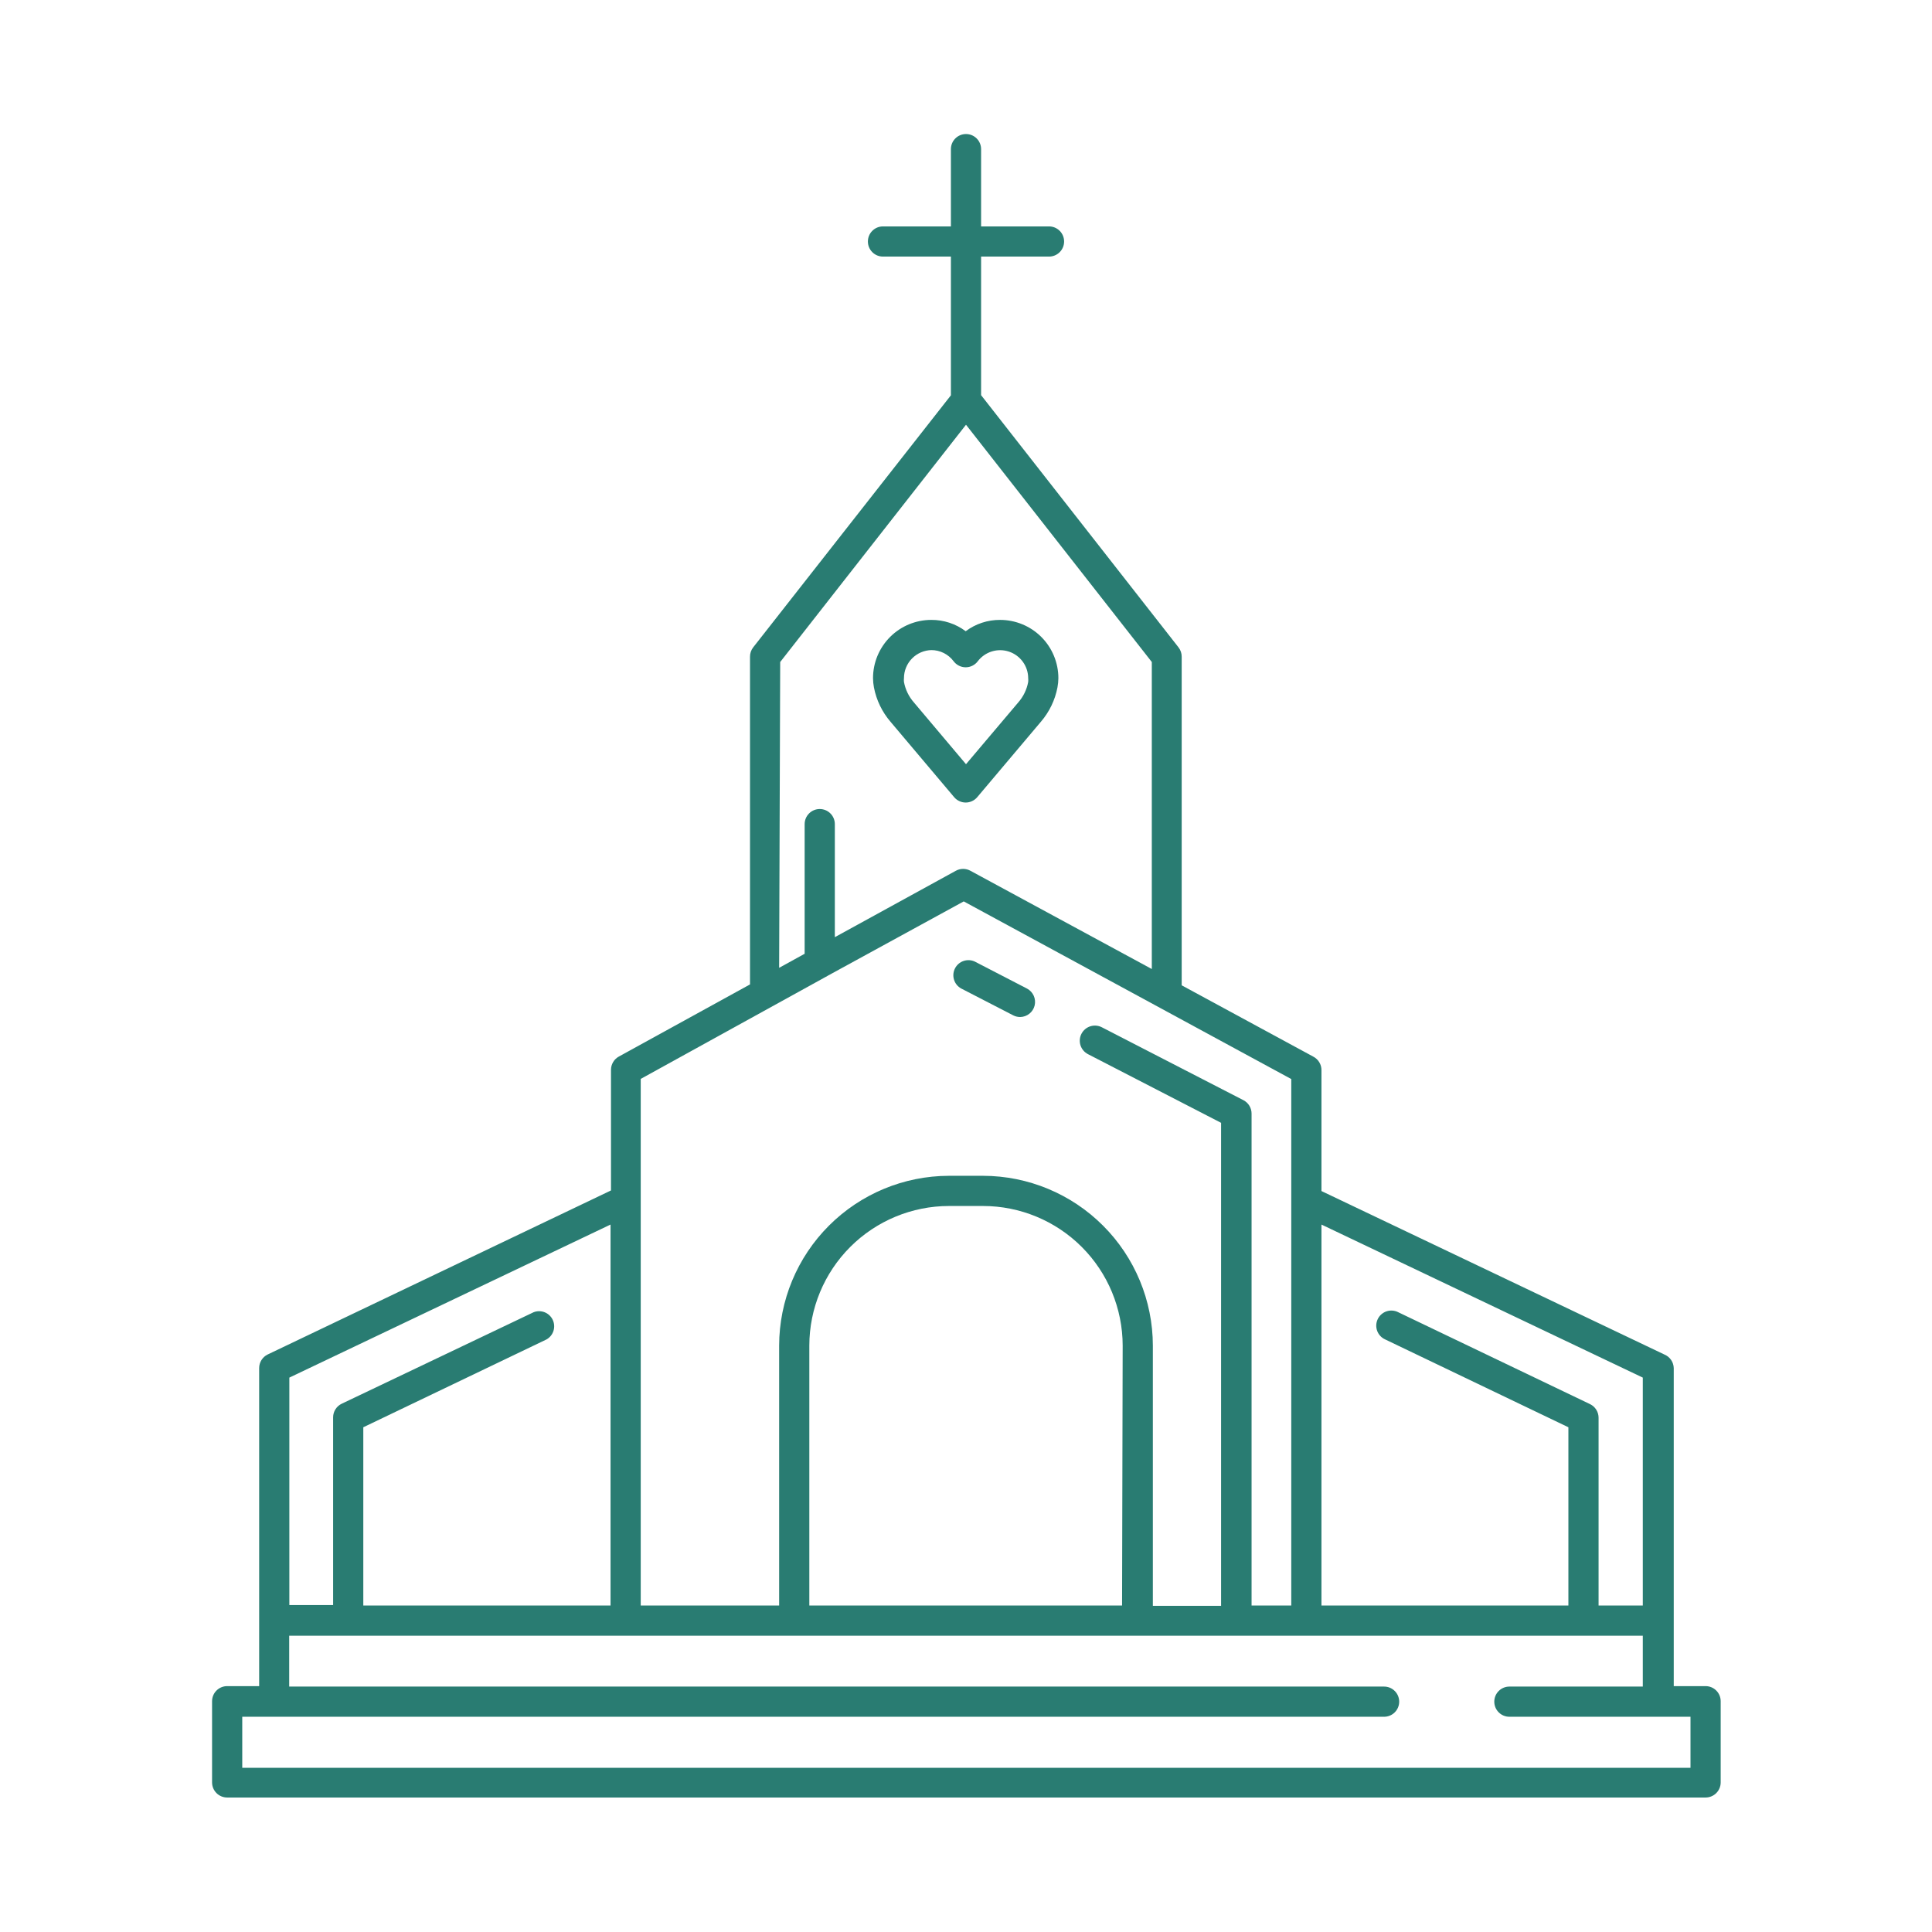
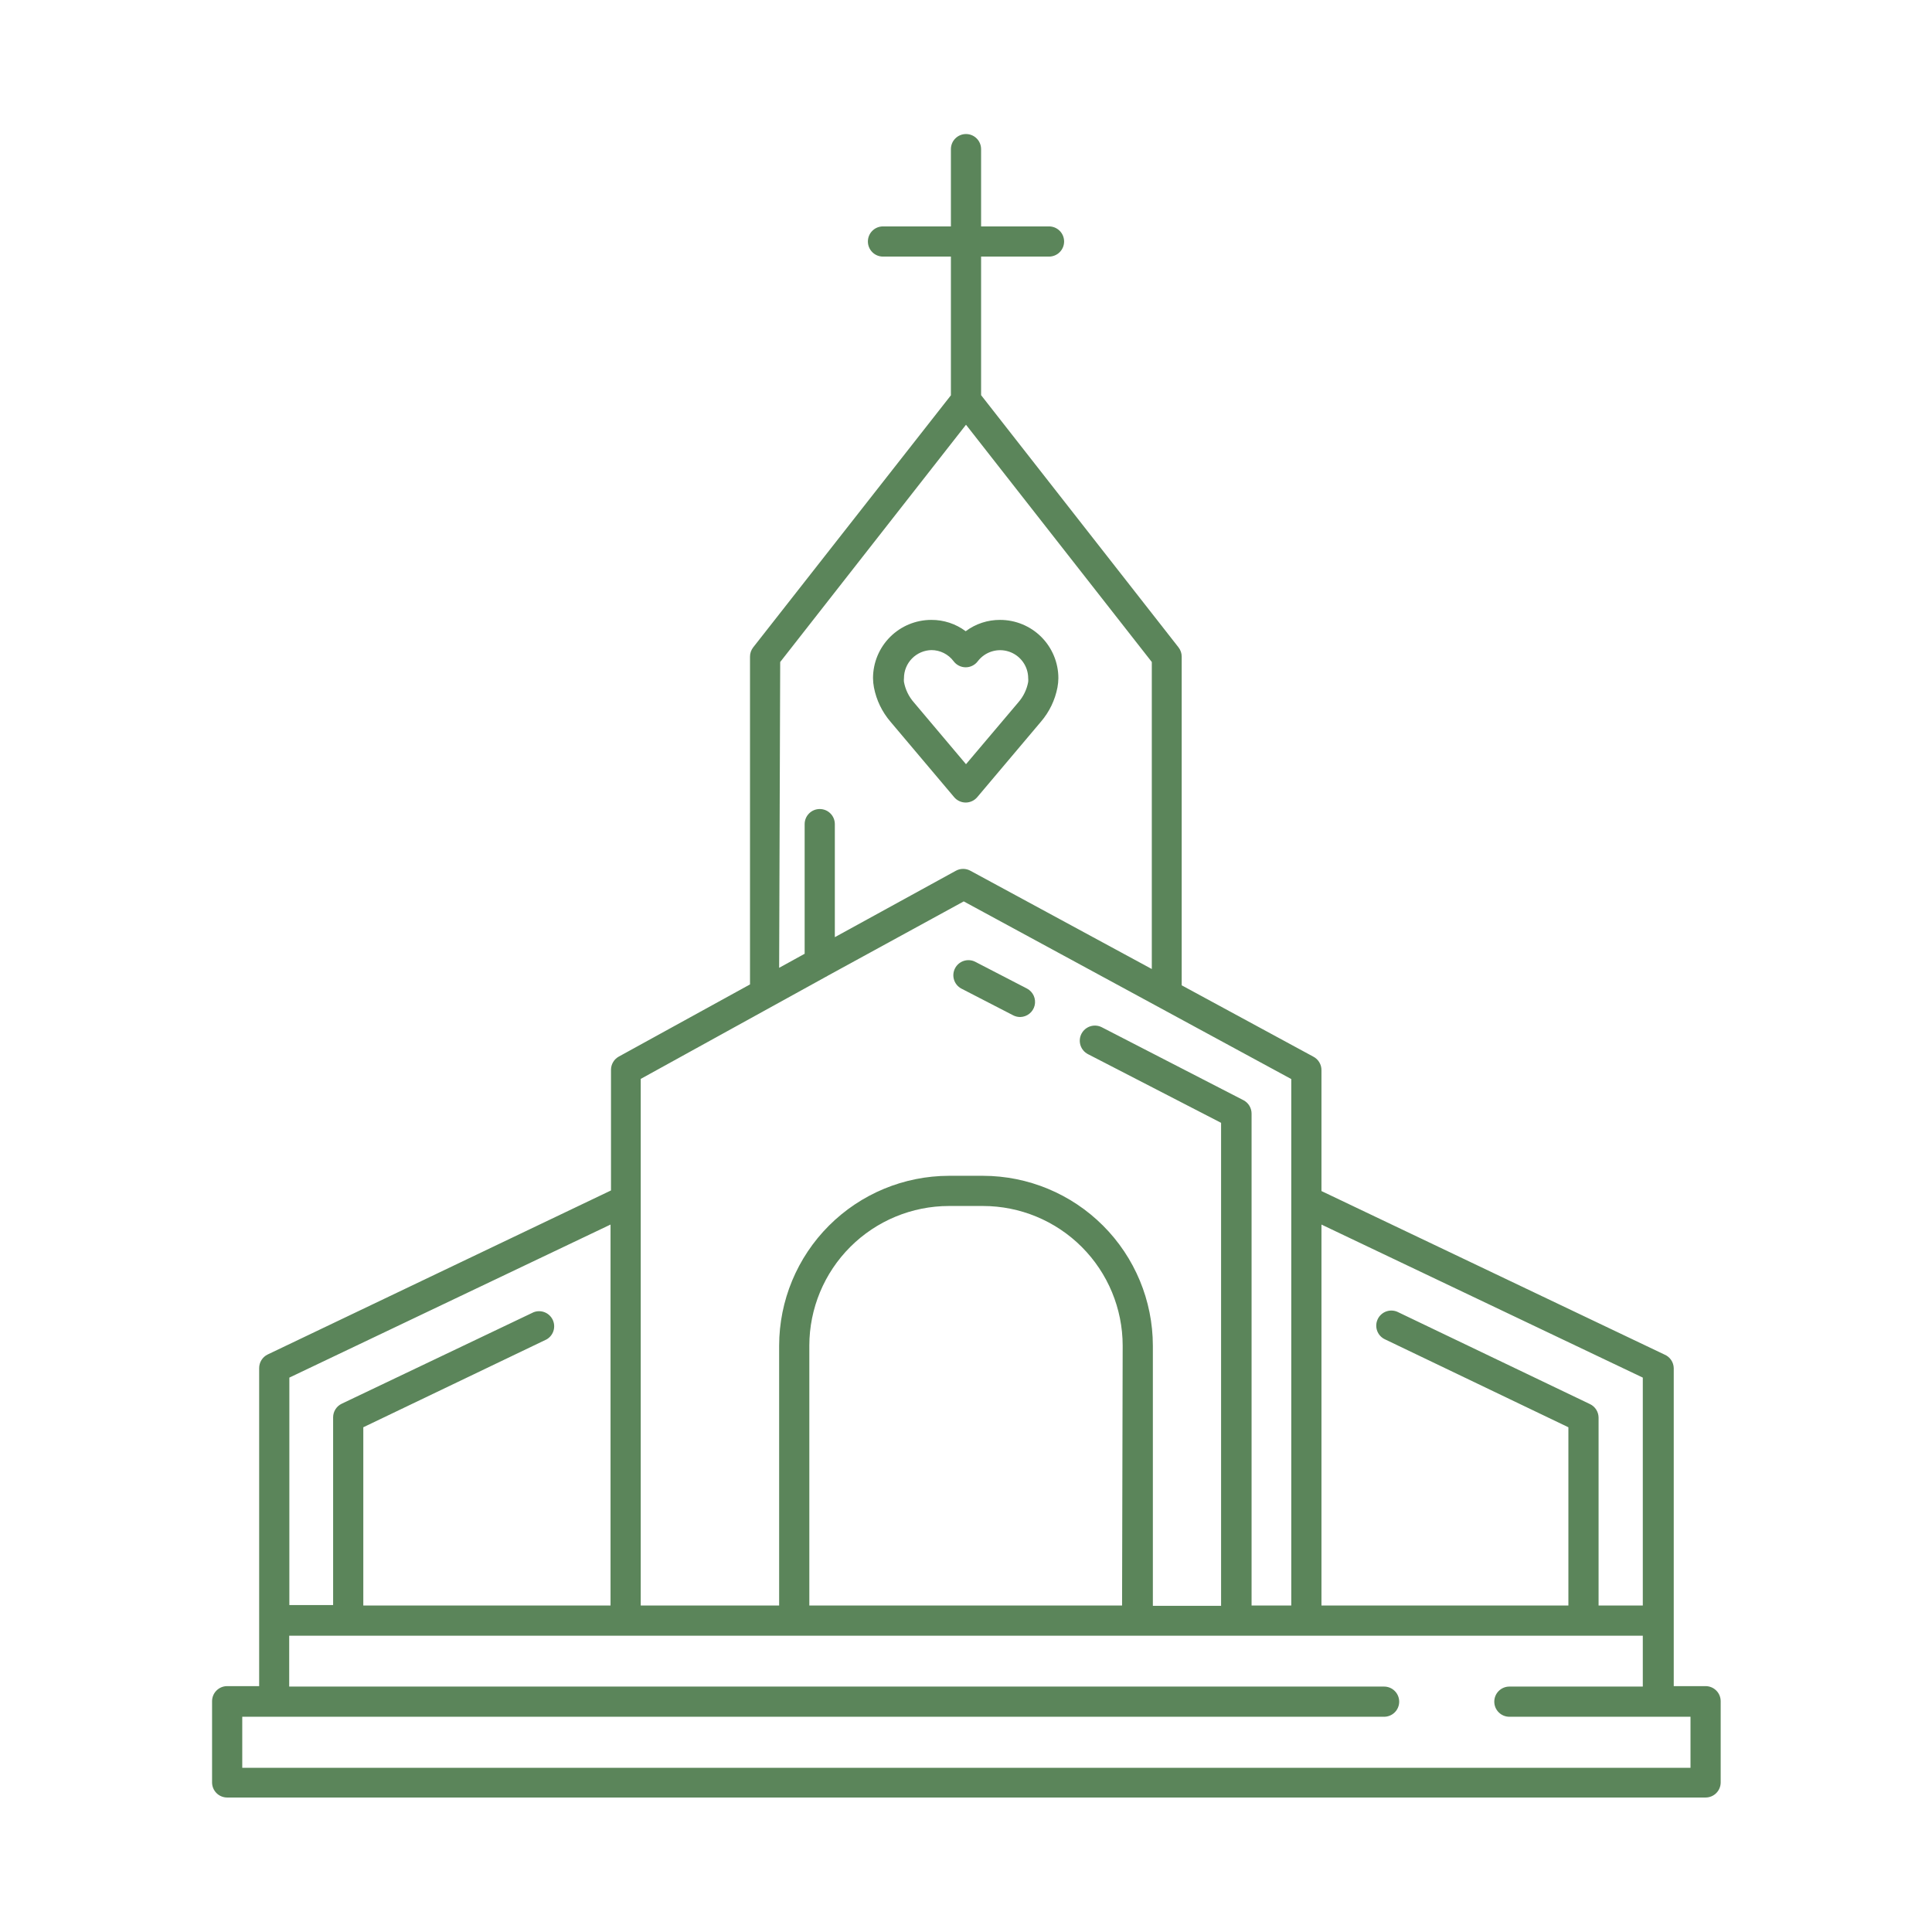
<svg xmlns="http://www.w3.org/2000/svg" width="128" height="128" viewBox="0 0 128 128" fill="none">
-   <path d="M59 47.82L63.22 52.82C63.314 52.93 63.431 53.018 63.562 53.078C63.693 53.139 63.836 53.17 63.98 53.17C64.124 53.17 64.267 53.139 64.398 53.078C64.53 53.018 64.646 52.93 64.74 52.82L68.96 47.82C69.52 47.169 69.9 46.383 70.06 45.54C70.098 45.339 70.118 45.135 70.12 44.93C70.12 43.906 69.713 42.924 68.99 42.2C68.266 41.477 67.284 41.07 66.26 41.07C65.439 41.064 64.638 41.328 63.98 41.82C63.322 41.328 62.522 41.064 61.7 41.07C60.676 41.07 59.694 41.477 58.971 42.2C58.247 42.924 57.84 43.906 57.84 44.93C57.842 45.135 57.862 45.339 57.9 45.54C58.061 46.383 58.44 47.169 59 47.82ZM61.7 43.07C61.987 43.069 62.271 43.136 62.528 43.264C62.785 43.393 63.008 43.58 63.18 43.81C63.273 43.934 63.394 44.035 63.533 44.104C63.672 44.174 63.825 44.21 63.98 44.21C64.135 44.21 64.288 44.174 64.427 44.104C64.566 44.035 64.687 43.934 64.78 43.81C65.016 43.501 65.342 43.273 65.713 43.159C66.085 43.044 66.483 43.049 66.852 43.173C67.22 43.297 67.54 43.532 67.768 43.848C67.996 44.163 68.119 44.541 68.12 44.93C68.129 45.013 68.129 45.097 68.12 45.18C68.028 45.685 67.799 46.155 67.46 46.54L64 50.63L60.55 46.54C60.211 46.155 59.983 45.685 59.89 45.18C59.881 45.097 59.881 45.013 59.89 44.93C59.89 44.442 60.082 43.973 60.424 43.625C60.767 43.277 61.232 43.078 61.72 43.07H61.7Z" fill="#297C72" />
-   <path d="M63.68 65.49L67.13 67.27C67.272 67.343 67.43 67.38 67.59 67.38C67.811 67.376 68.025 67.3 68.198 67.162C68.372 67.024 68.494 66.833 68.547 66.618C68.599 66.403 68.579 66.176 68.489 65.974C68.399 65.772 68.245 65.605 68.05 65.5L64.59 63.71C64.355 63.598 64.086 63.583 63.84 63.666C63.593 63.75 63.389 63.926 63.271 64.158C63.153 64.39 63.129 64.658 63.206 64.907C63.282 65.156 63.452 65.365 63.68 65.49Z" fill="#297C72" />
-   <path d="M110.27 89.74L87.55 78.91V70.91C87.553 70.722 87.503 70.537 87.406 70.376C87.309 70.215 87.168 70.085 87 70L78.29 65.28V43.51C78.292 43.285 78.218 43.067 78.08 42.89L65 26.18V17H69.5C69.765 17 70.02 16.895 70.207 16.707C70.395 16.52 70.5 16.265 70.5 16C70.5 15.735 70.395 15.48 70.207 15.293C70.02 15.105 69.765 15 69.5 15H65V9.88C65 9.615 64.895 9.36 64.707 9.173C64.52 8.985 64.265 8.88 64 8.88C63.735 8.88 63.48 8.985 63.293 9.173C63.105 9.36 63 9.615 63 9.88V15H58.5C58.235 15 57.98 15.105 57.793 15.293C57.605 15.48 57.5 15.735 57.5 16C57.5 16.265 57.605 16.52 57.793 16.707C57.98 16.895 58.235 17 58.5 17H63V26.19L49.9 42.89C49.763 43.067 49.688 43.285 49.69 43.51V65.22L41 70C40.844 70.085 40.713 70.211 40.622 70.364C40.53 70.517 40.481 70.692 40.48 70.87V78.87L17.73 89.74C17.562 89.822 17.42 89.951 17.321 90.11C17.222 90.269 17.17 90.453 17.17 90.64V107.34V111.71H15.05C14.785 111.71 14.53 111.815 14.343 112.003C14.155 112.19 14.05 112.445 14.05 112.71V118.09C14.05 118.355 14.155 118.609 14.343 118.797C14.53 118.985 14.785 119.09 15.05 119.09H113C113.265 119.09 113.52 118.985 113.707 118.797C113.895 118.609 114 118.355 114 118.09V112.71C114 112.445 113.895 112.19 113.707 112.003C113.52 111.815 113.265 111.71 113 111.71H110.89V90.64C110.885 90.446 110.824 90.257 110.714 90.098C110.604 89.938 110.45 89.814 110.27 89.74ZM108.84 91.27V106.37H105.91V93.93C105.91 93.743 105.858 93.559 105.759 93.4C105.66 93.24 105.518 93.112 105.35 93.03L92.64 86.94C92.521 86.878 92.392 86.841 92.258 86.831C92.125 86.82 91.991 86.837 91.864 86.879C91.737 86.921 91.62 86.988 91.52 87.077C91.419 87.165 91.338 87.272 91.28 87.393C91.222 87.513 91.188 87.644 91.181 87.777C91.174 87.911 91.195 88.044 91.24 88.17C91.286 88.295 91.356 88.411 91.447 88.508C91.538 88.606 91.648 88.685 91.77 88.74L103.91 94.56V106.37H87.55V81.13L108.84 91.27ZM51.69 43.86L64 28.14L76.31 43.86V64.2L64.31 57.7C64.158 57.612 63.986 57.566 63.81 57.566C63.635 57.566 63.462 57.612 63.31 57.7L55.31 62.09V54.6C55.31 54.335 55.205 54.08 55.017 53.893C54.83 53.705 54.575 53.6 54.31 53.6C54.045 53.6 53.791 53.705 53.603 53.893C53.415 54.08 53.31 54.335 53.31 54.6V63.19L51.62 64.12L51.69 43.86ZM54.69 64.73C54.746 64.706 54.8 64.676 54.85 64.64L63.85 59.72L85.55 71.49V106.37H82.92V73.78C82.92 73.596 82.87 73.416 82.775 73.259C82.68 73.102 82.543 72.974 82.38 72.89L73 68.06C72.764 67.938 72.489 67.915 72.236 67.995C71.983 68.076 71.772 68.254 71.65 68.49C71.528 68.726 71.505 69.001 71.585 69.254C71.666 69.507 71.844 69.718 72.08 69.84L80.9 74.39V106.39H76.38V89.15C76.375 86.168 75.188 83.309 73.079 81.201C70.971 79.092 68.112 77.905 65.13 77.9H62.87C59.888 77.905 57.03 79.092 54.921 81.201C52.812 83.309 51.625 86.168 51.62 89.15V106.37H42.45V71.48L54.69 64.73ZM74.34 106.37H53.62V89.15C53.623 86.697 54.598 84.346 56.332 82.612C58.066 80.878 60.418 79.903 62.87 79.9H65.13C67.582 79.903 69.934 80.878 71.668 82.612C73.402 84.346 74.377 86.697 74.38 89.15L74.34 106.37ZM40.45 81.13V106.37H24.07V94.56L36.21 88.74C36.43 88.615 36.594 88.411 36.67 88.17C36.745 87.929 36.727 87.668 36.618 87.44C36.509 87.211 36.318 87.033 36.082 86.94C35.847 86.848 35.585 86.847 35.35 86.94L22.64 93C22.47 93.081 22.326 93.208 22.225 93.368C22.124 93.527 22.071 93.711 22.07 93.9V106.34H19.17V91.27L40.45 81.13ZM100 111.74C99.735 111.74 99.481 111.845 99.293 112.033C99.105 112.22 99 112.475 99 112.74C99 113.005 99.105 113.259 99.293 113.447C99.481 113.635 99.735 113.74 100 113.74H112V117.12H16.05V113.74H91.7C91.965 113.74 92.22 113.635 92.407 113.447C92.595 113.259 92.7 113.005 92.7 112.74C92.7 112.475 92.595 112.22 92.407 112.033C92.22 111.845 91.965 111.74 91.7 111.74H19.16V108.37H108.84V111.74H100Z" fill="#297C72" />
+   <path d="M59 47.82L63.22 52.82C63.314 52.93 63.431 53.018 63.562 53.078C63.693 53.139 63.836 53.17 63.98 53.17C64.124 53.17 64.267 53.139 64.398 53.078C64.53 53.018 64.646 52.93 64.74 52.82L68.96 47.82C69.52 47.169 69.9 46.383 70.06 45.54C70.098 45.339 70.118 45.135 70.12 44.93C70.12 43.906 69.713 42.924 68.99 42.2C68.266 41.477 67.284 41.07 66.26 41.07C65.439 41.064 64.638 41.328 63.98 41.82C63.322 41.328 62.522 41.064 61.7 41.07C60.676 41.07 59.694 41.477 58.971 42.2C58.247 42.924 57.84 43.906 57.84 44.93C57.842 45.135 57.862 45.339 57.9 45.54C58.061 46.383 58.44 47.169 59 47.82ZM61.7 43.07C61.987 43.069 62.271 43.136 62.528 43.264C62.785 43.393 63.008 43.58 63.18 43.81C63.273 43.934 63.394 44.035 63.533 44.104C63.672 44.174 63.825 44.21 63.98 44.21C64.135 44.21 64.288 44.174 64.427 44.104C64.566 44.035 64.687 43.934 64.78 43.81C65.016 43.501 65.342 43.273 65.713 43.159C66.085 43.044 66.483 43.049 66.852 43.173C67.22 43.297 67.54 43.532 67.768 43.848C67.996 44.163 68.119 44.541 68.12 44.93C68.129 45.013 68.129 45.097 68.12 45.18C68.028 45.685 67.799 46.155 67.46 46.54L64 50.63L60.55 46.54C60.211 46.155 59.983 45.685 59.89 45.18C59.881 45.097 59.881 45.013 59.89 44.93C59.89 44.442 60.082 43.973 60.424 43.625C60.767 43.277 61.232 43.078 61.72 43.07H61.7Z" fill="#5B855A" />
+   <path d="M63.68 65.49L67.13 67.27C67.272 67.343 67.43 67.38 67.59 67.38C67.811 67.376 68.025 67.3 68.198 67.162C68.372 67.024 68.494 66.833 68.547 66.618C68.599 66.403 68.579 66.176 68.489 65.974C68.399 65.772 68.245 65.605 68.05 65.5L64.59 63.71C64.355 63.598 64.086 63.583 63.84 63.666C63.593 63.75 63.389 63.926 63.271 64.158C63.153 64.39 63.129 64.658 63.206 64.907C63.282 65.156 63.452 65.365 63.68 65.49Z" fill="#5B855A" />
+   <path d="M110.27 89.74L87.55 78.91V70.91C87.553 70.722 87.503 70.537 87.406 70.376C87.309 70.215 87.168 70.085 87 70L78.29 65.28V43.51C78.292 43.285 78.218 43.067 78.08 42.89L65 26.18V17H69.5C69.765 17 70.02 16.895 70.207 16.707C70.395 16.52 70.5 16.265 70.5 16C70.5 15.735 70.395 15.48 70.207 15.293C70.02 15.105 69.765 15 69.5 15H65V9.88C65 9.615 64.895 9.36 64.707 9.173C64.52 8.985 64.265 8.88 64 8.88C63.735 8.88 63.48 8.985 63.293 9.173C63.105 9.36 63 9.615 63 9.88V15H58.5C58.235 15 57.98 15.105 57.793 15.293C57.605 15.48 57.5 15.735 57.5 16C57.5 16.265 57.605 16.52 57.793 16.707C57.98 16.895 58.235 17 58.5 17H63V26.19L49.9 42.89C49.763 43.067 49.688 43.285 49.69 43.51V65.22L41 70C40.844 70.085 40.713 70.211 40.622 70.364C40.53 70.517 40.481 70.692 40.48 70.87V78.87L17.73 89.74C17.562 89.822 17.42 89.951 17.321 90.11C17.222 90.269 17.17 90.453 17.17 90.64V107.34V111.71H15.05C14.785 111.71 14.53 111.815 14.343 112.003C14.155 112.19 14.05 112.445 14.05 112.71V118.09C14.05 118.355 14.155 118.609 14.343 118.797C14.53 118.985 14.785 119.09 15.05 119.09H113C113.265 119.09 113.52 118.985 113.707 118.797C113.895 118.609 114 118.355 114 118.09V112.71C114 112.445 113.895 112.19 113.707 112.003C113.52 111.815 113.265 111.71 113 111.71H110.89V90.64C110.885 90.446 110.824 90.257 110.714 90.098C110.604 89.938 110.45 89.814 110.27 89.74ZM108.84 91.27V106.37H105.91V93.93C105.91 93.743 105.858 93.559 105.759 93.4C105.66 93.24 105.518 93.112 105.35 93.03L92.64 86.94C92.521 86.878 92.392 86.841 92.258 86.831C92.125 86.82 91.991 86.837 91.864 86.879C91.737 86.921 91.62 86.988 91.52 87.077C91.419 87.165 91.338 87.272 91.28 87.393C91.222 87.513 91.188 87.644 91.181 87.777C91.174 87.911 91.195 88.044 91.24 88.17C91.286 88.295 91.356 88.411 91.447 88.508C91.538 88.606 91.648 88.685 91.77 88.74L103.91 94.56V106.37H87.55V81.13L108.84 91.27ZM51.69 43.86L64 28.14L76.31 43.86V64.2L64.31 57.7C64.158 57.612 63.986 57.566 63.81 57.566C63.635 57.566 63.462 57.612 63.31 57.7L55.31 62.09V54.6C55.31 54.335 55.205 54.08 55.017 53.893C54.83 53.705 54.575 53.6 54.31 53.6C54.045 53.6 53.791 53.705 53.603 53.893C53.415 54.08 53.31 54.335 53.31 54.6V63.19L51.62 64.12L51.69 43.86ZM54.69 64.73C54.746 64.706 54.8 64.676 54.85 64.64L63.85 59.72L85.55 71.49V106.37H82.92V73.78C82.92 73.596 82.87 73.416 82.775 73.259C82.68 73.102 82.543 72.974 82.38 72.89L73 68.06C72.764 67.938 72.489 67.915 72.236 67.995C71.983 68.076 71.772 68.254 71.65 68.49C71.528 68.726 71.505 69.001 71.585 69.254C71.666 69.507 71.844 69.718 72.08 69.84L80.9 74.39V106.39H76.38V89.15C76.375 86.168 75.188 83.309 73.079 81.201C70.971 79.092 68.112 77.905 65.13 77.9H62.87C59.888 77.905 57.03 79.092 54.921 81.201C52.812 83.309 51.625 86.168 51.62 89.15V106.37H42.45V71.48L54.69 64.73ZM74.34 106.37H53.62V89.15C53.623 86.697 54.598 84.346 56.332 82.612C58.066 80.878 60.418 79.903 62.87 79.9H65.13C67.582 79.903 69.934 80.878 71.668 82.612C73.402 84.346 74.377 86.697 74.38 89.15L74.34 106.37ZM40.45 81.13V106.37H24.07V94.56L36.21 88.74C36.43 88.615 36.594 88.411 36.67 88.17C36.745 87.929 36.727 87.668 36.618 87.44C36.509 87.211 36.318 87.033 36.082 86.94C35.847 86.848 35.585 86.847 35.35 86.94L22.64 93C22.47 93.081 22.326 93.208 22.225 93.368C22.124 93.527 22.071 93.711 22.07 93.9V106.34H19.17V91.27L40.45 81.13ZM100 111.74C99.735 111.74 99.481 111.845 99.293 112.033C99.105 112.22 99 112.475 99 112.74C99 113.005 99.105 113.259 99.293 113.447C99.481 113.635 99.735 113.74 100 113.74H112V117.12H16.05V113.74H91.7C91.965 113.74 92.22 113.635 92.407 113.447C92.595 113.259 92.7 113.005 92.7 112.74C92.7 112.475 92.595 112.22 92.407 112.033C92.22 111.845 91.965 111.74 91.7 111.74H19.16V108.37H108.84V111.74H100Z" fill="#5B855A" />
</svg>
